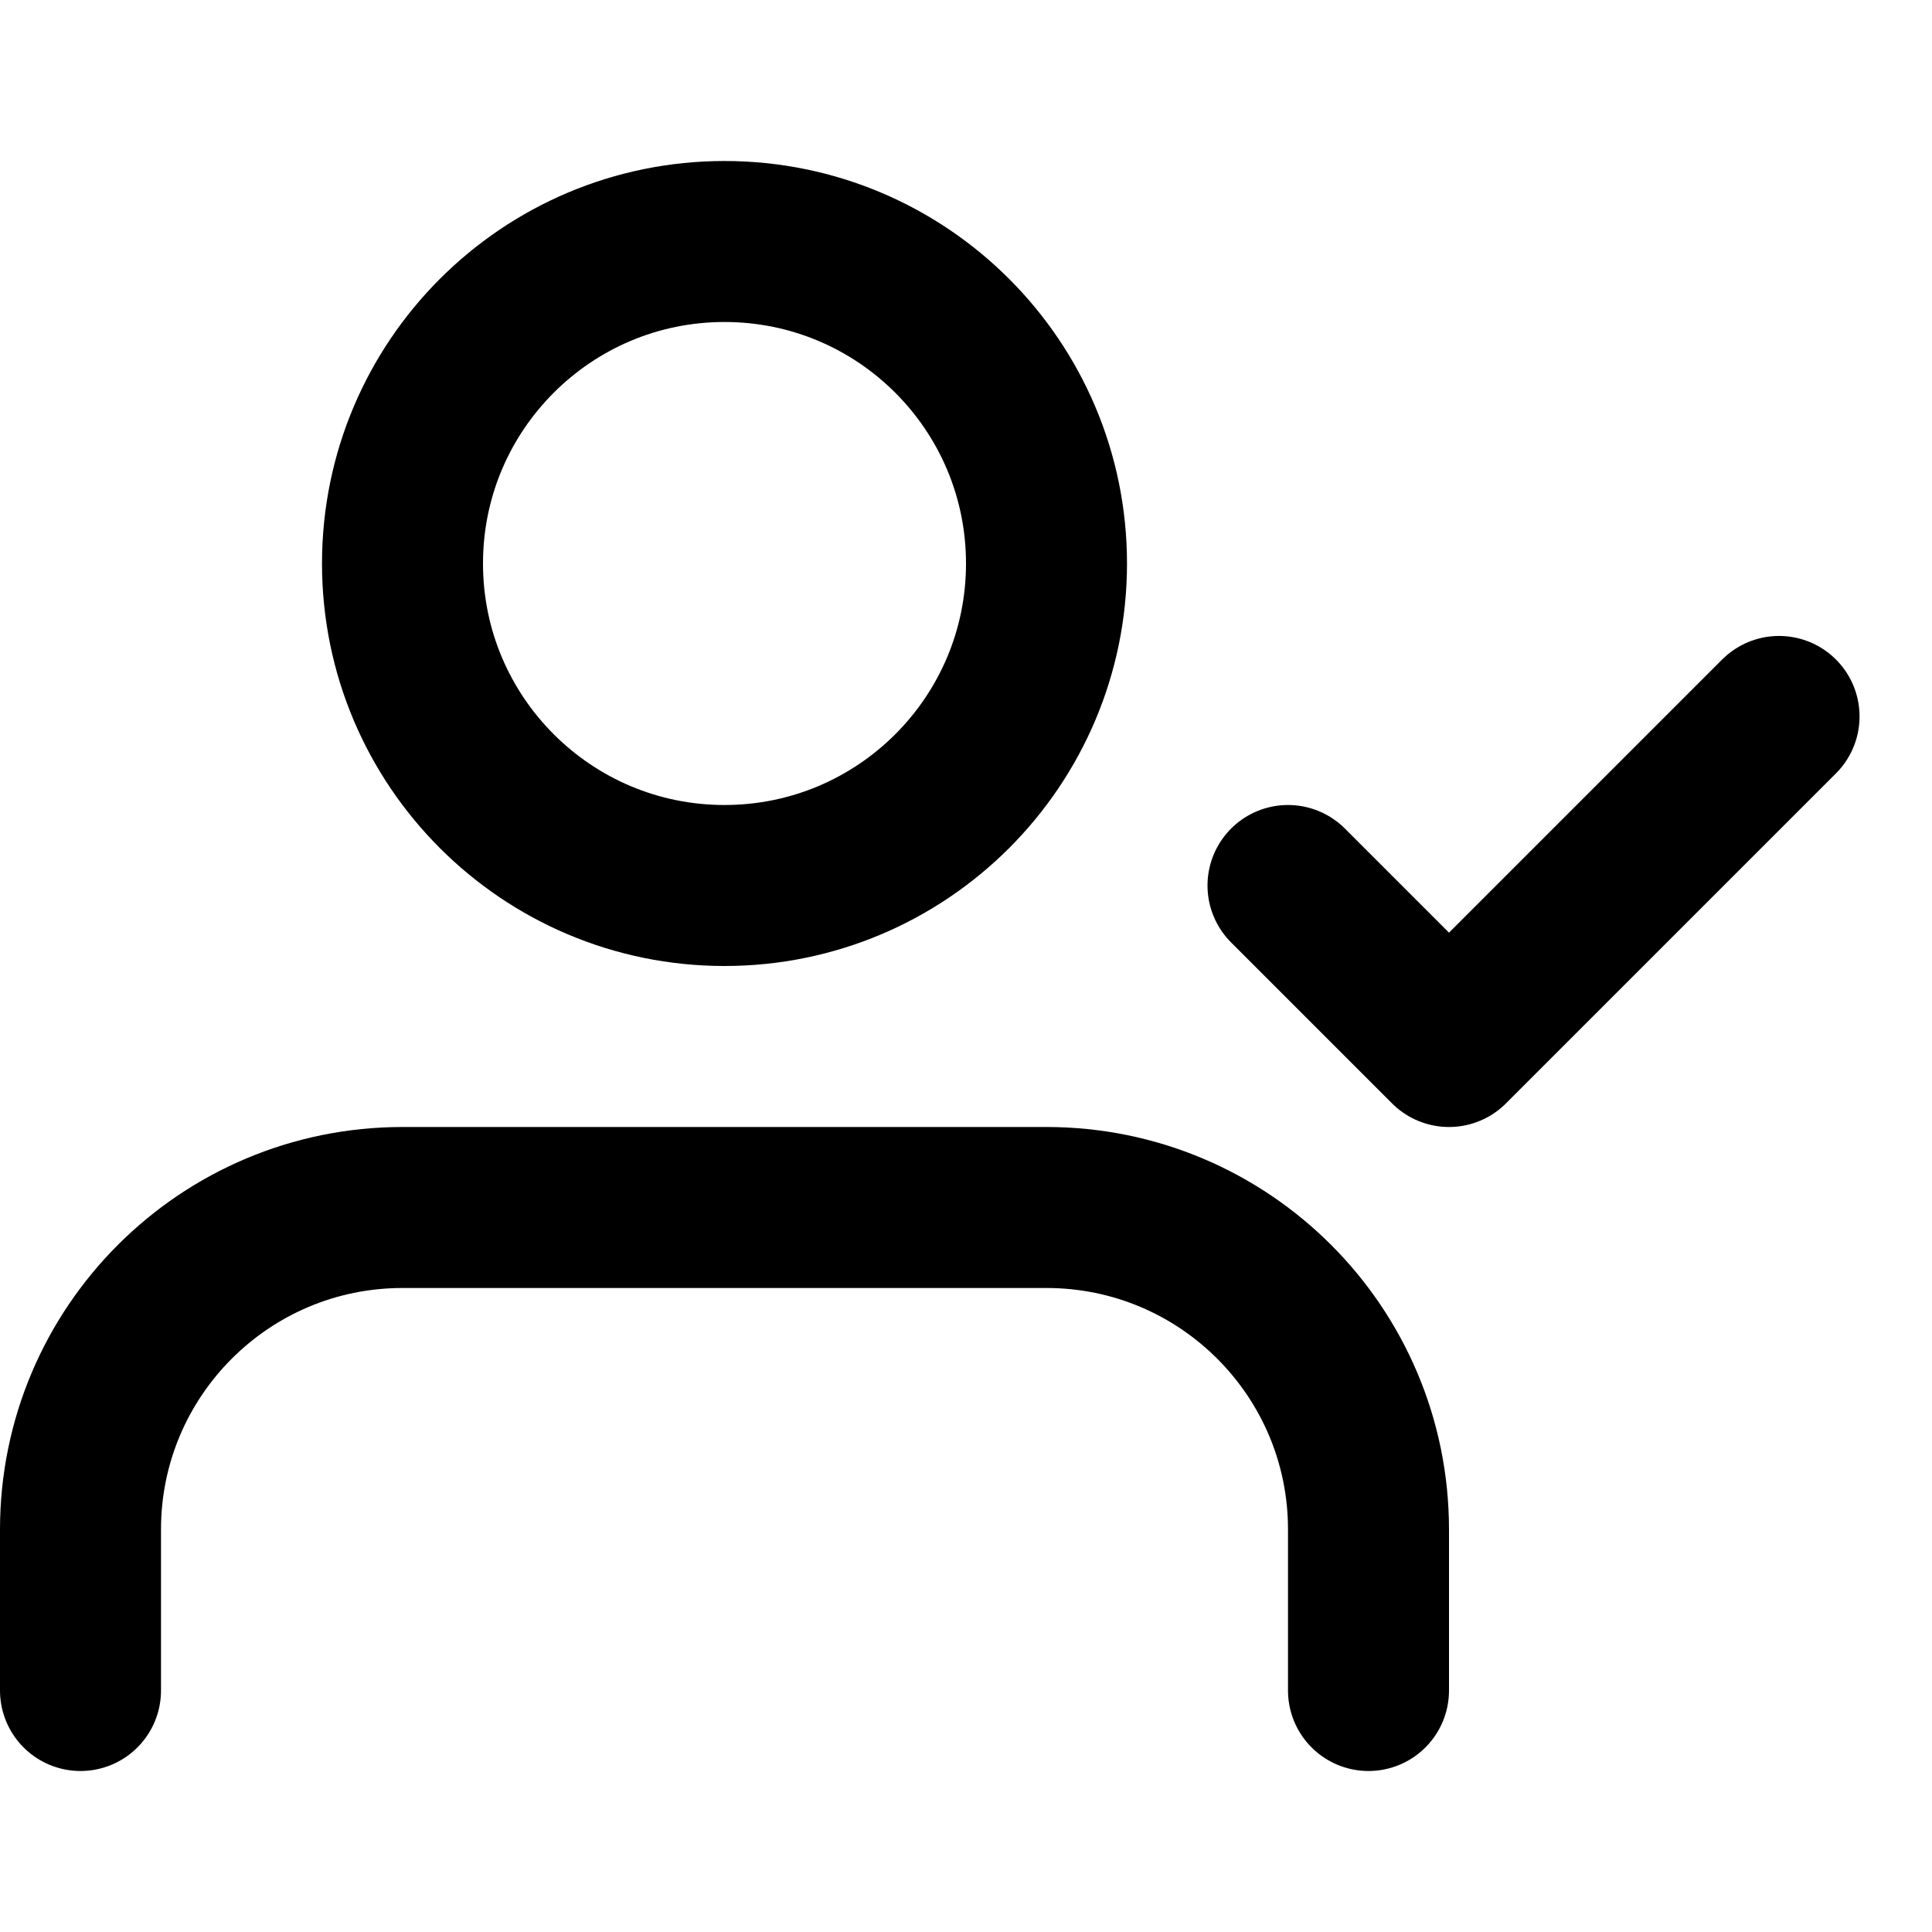
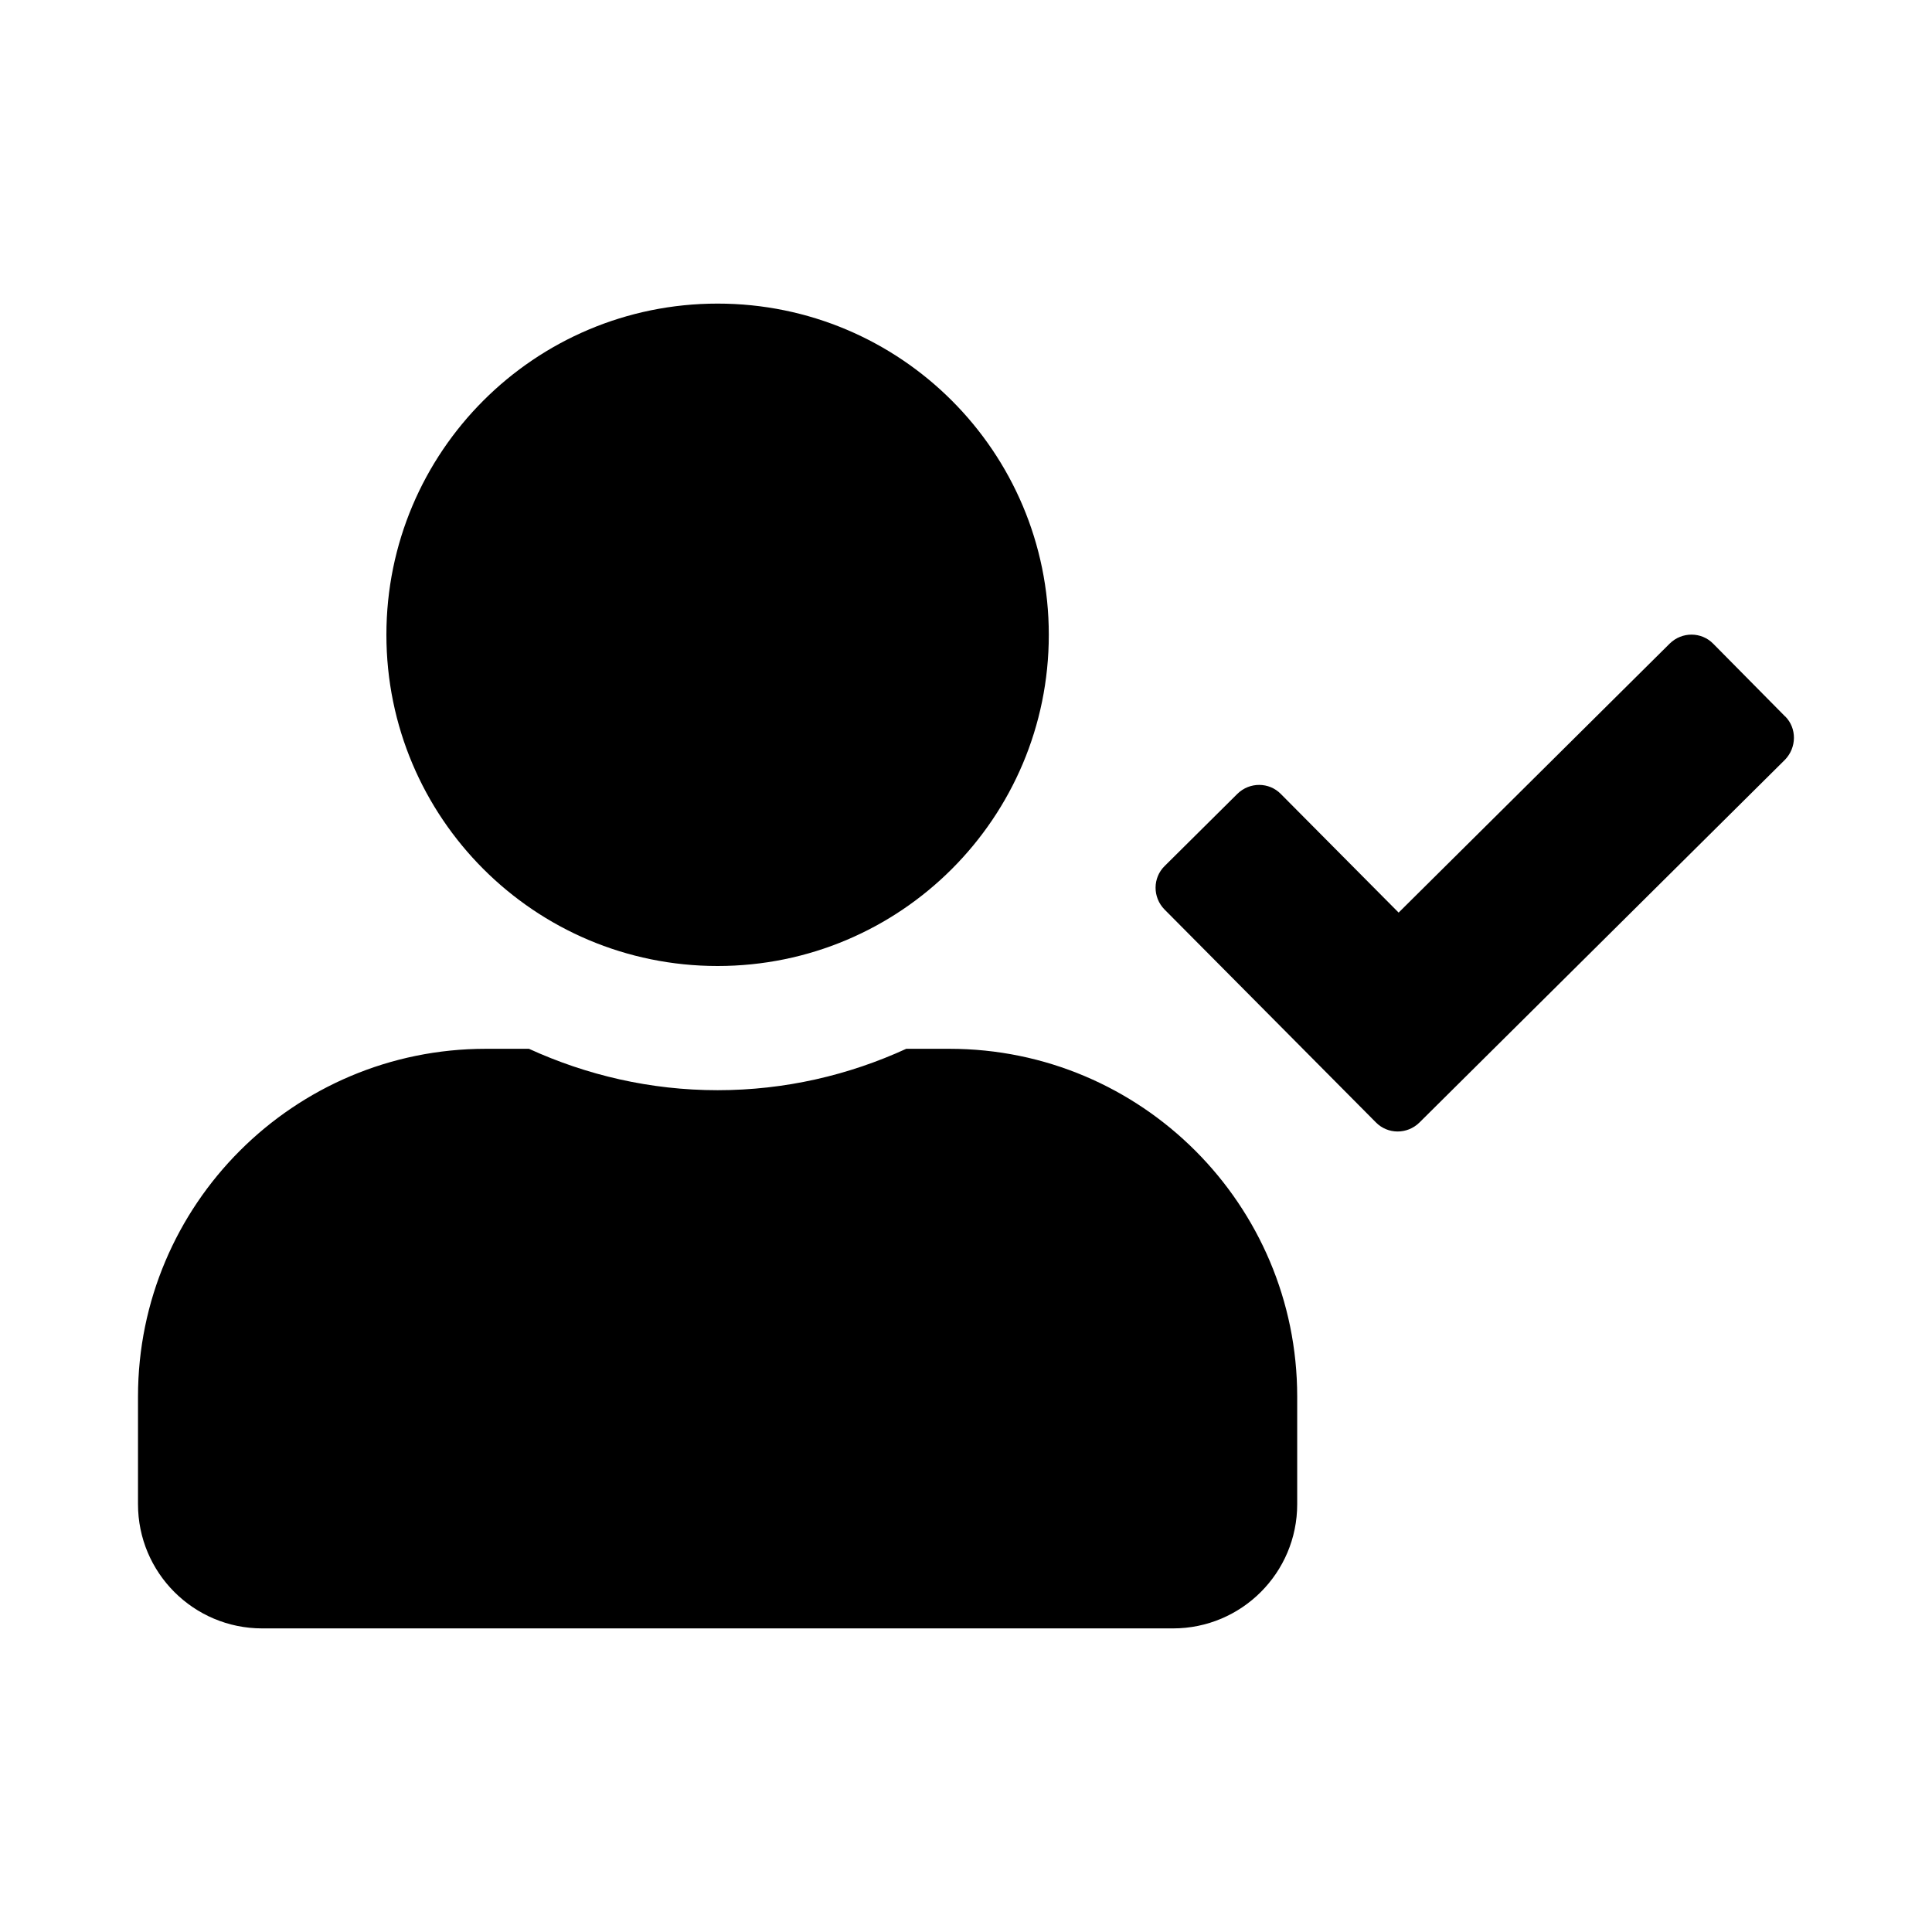
- <svg xmlns="http://www.w3.org/2000/svg" width="800px" height="800px" viewBox="0 0 24 24">
-   <g id="Complete">
-     <g id="user-tick">
-       <g>
-         <path d="M17,21V19a4,4,0,0,0-4-4H5a4,4,0,0,0-4,4v2" fill="none" stroke="#000000" stroke-linecap="round" stroke-linejoin="round" stroke-width="2" />
-         <circle cx="9" cy="7" r="4" fill="none" stroke="#000000" stroke-linecap="round" stroke-linejoin="round" stroke-width="2" />
-         <polyline points="16 11 18 13 22.1 8.9" fill="none" stroke="#000000" stroke-linecap="round" stroke-linejoin="round" stroke-width="2" />
-       </g>
-     </g>
-   </g>
+ <svg xmlns="http://www.w3.org/2000/svg" fill="#000000" width="800px" height="800px" viewBox="0 0 14 14" role="img" focusable="false" aria-hidden="true">
+   <path d="m 5.2,7 c 1.326,0 2.4,-1.074 2.4,-2.4 0,-1.326 -1.074,-2.4 -2.4,-2.4 -1.326,0 -2.4,1.074 -2.4,2.4 0,1.326 1.074,2.4 2.4,2.4 z m 1.68,0.6 -0.313,0 c -0.416,0.191 -0.879,0.3 -1.367,0.3 -0.487,0 -0.949,-0.109 -1.367,-0.3 l -0.313,0 c -1.391,0 -2.52,1.129 -2.52,2.52 l 0,0.78 c 0,0.497 0.403,0.9 0.9,0.9 l 6.6,0 c 0.497,0 0.9,-0.403 0.9,-0.9 l 0,-0.78 c 0,-1.391 -1.129,-2.52 -2.52,-2.52 z m 6.056,-2.408 -0.521,-0.527 c -0.086,-0.088 -0.227,-0.088 -0.315,-0.002 l -1.965,1.95 -0.853,-0.859 c -0.086,-0.088 -0.227,-0.088 -0.315,-0.002 l -0.527,0.523 c -0.088,0.086 -0.088,0.227 -0.002,0.315 l 1.532,1.543 c 0.086,0.088 0.227,0.088 0.315,0.002 l 2.649,-2.629 c 0.086,-0.088 0.088,-0.229 0.002,-0.315 z" />
</svg>
